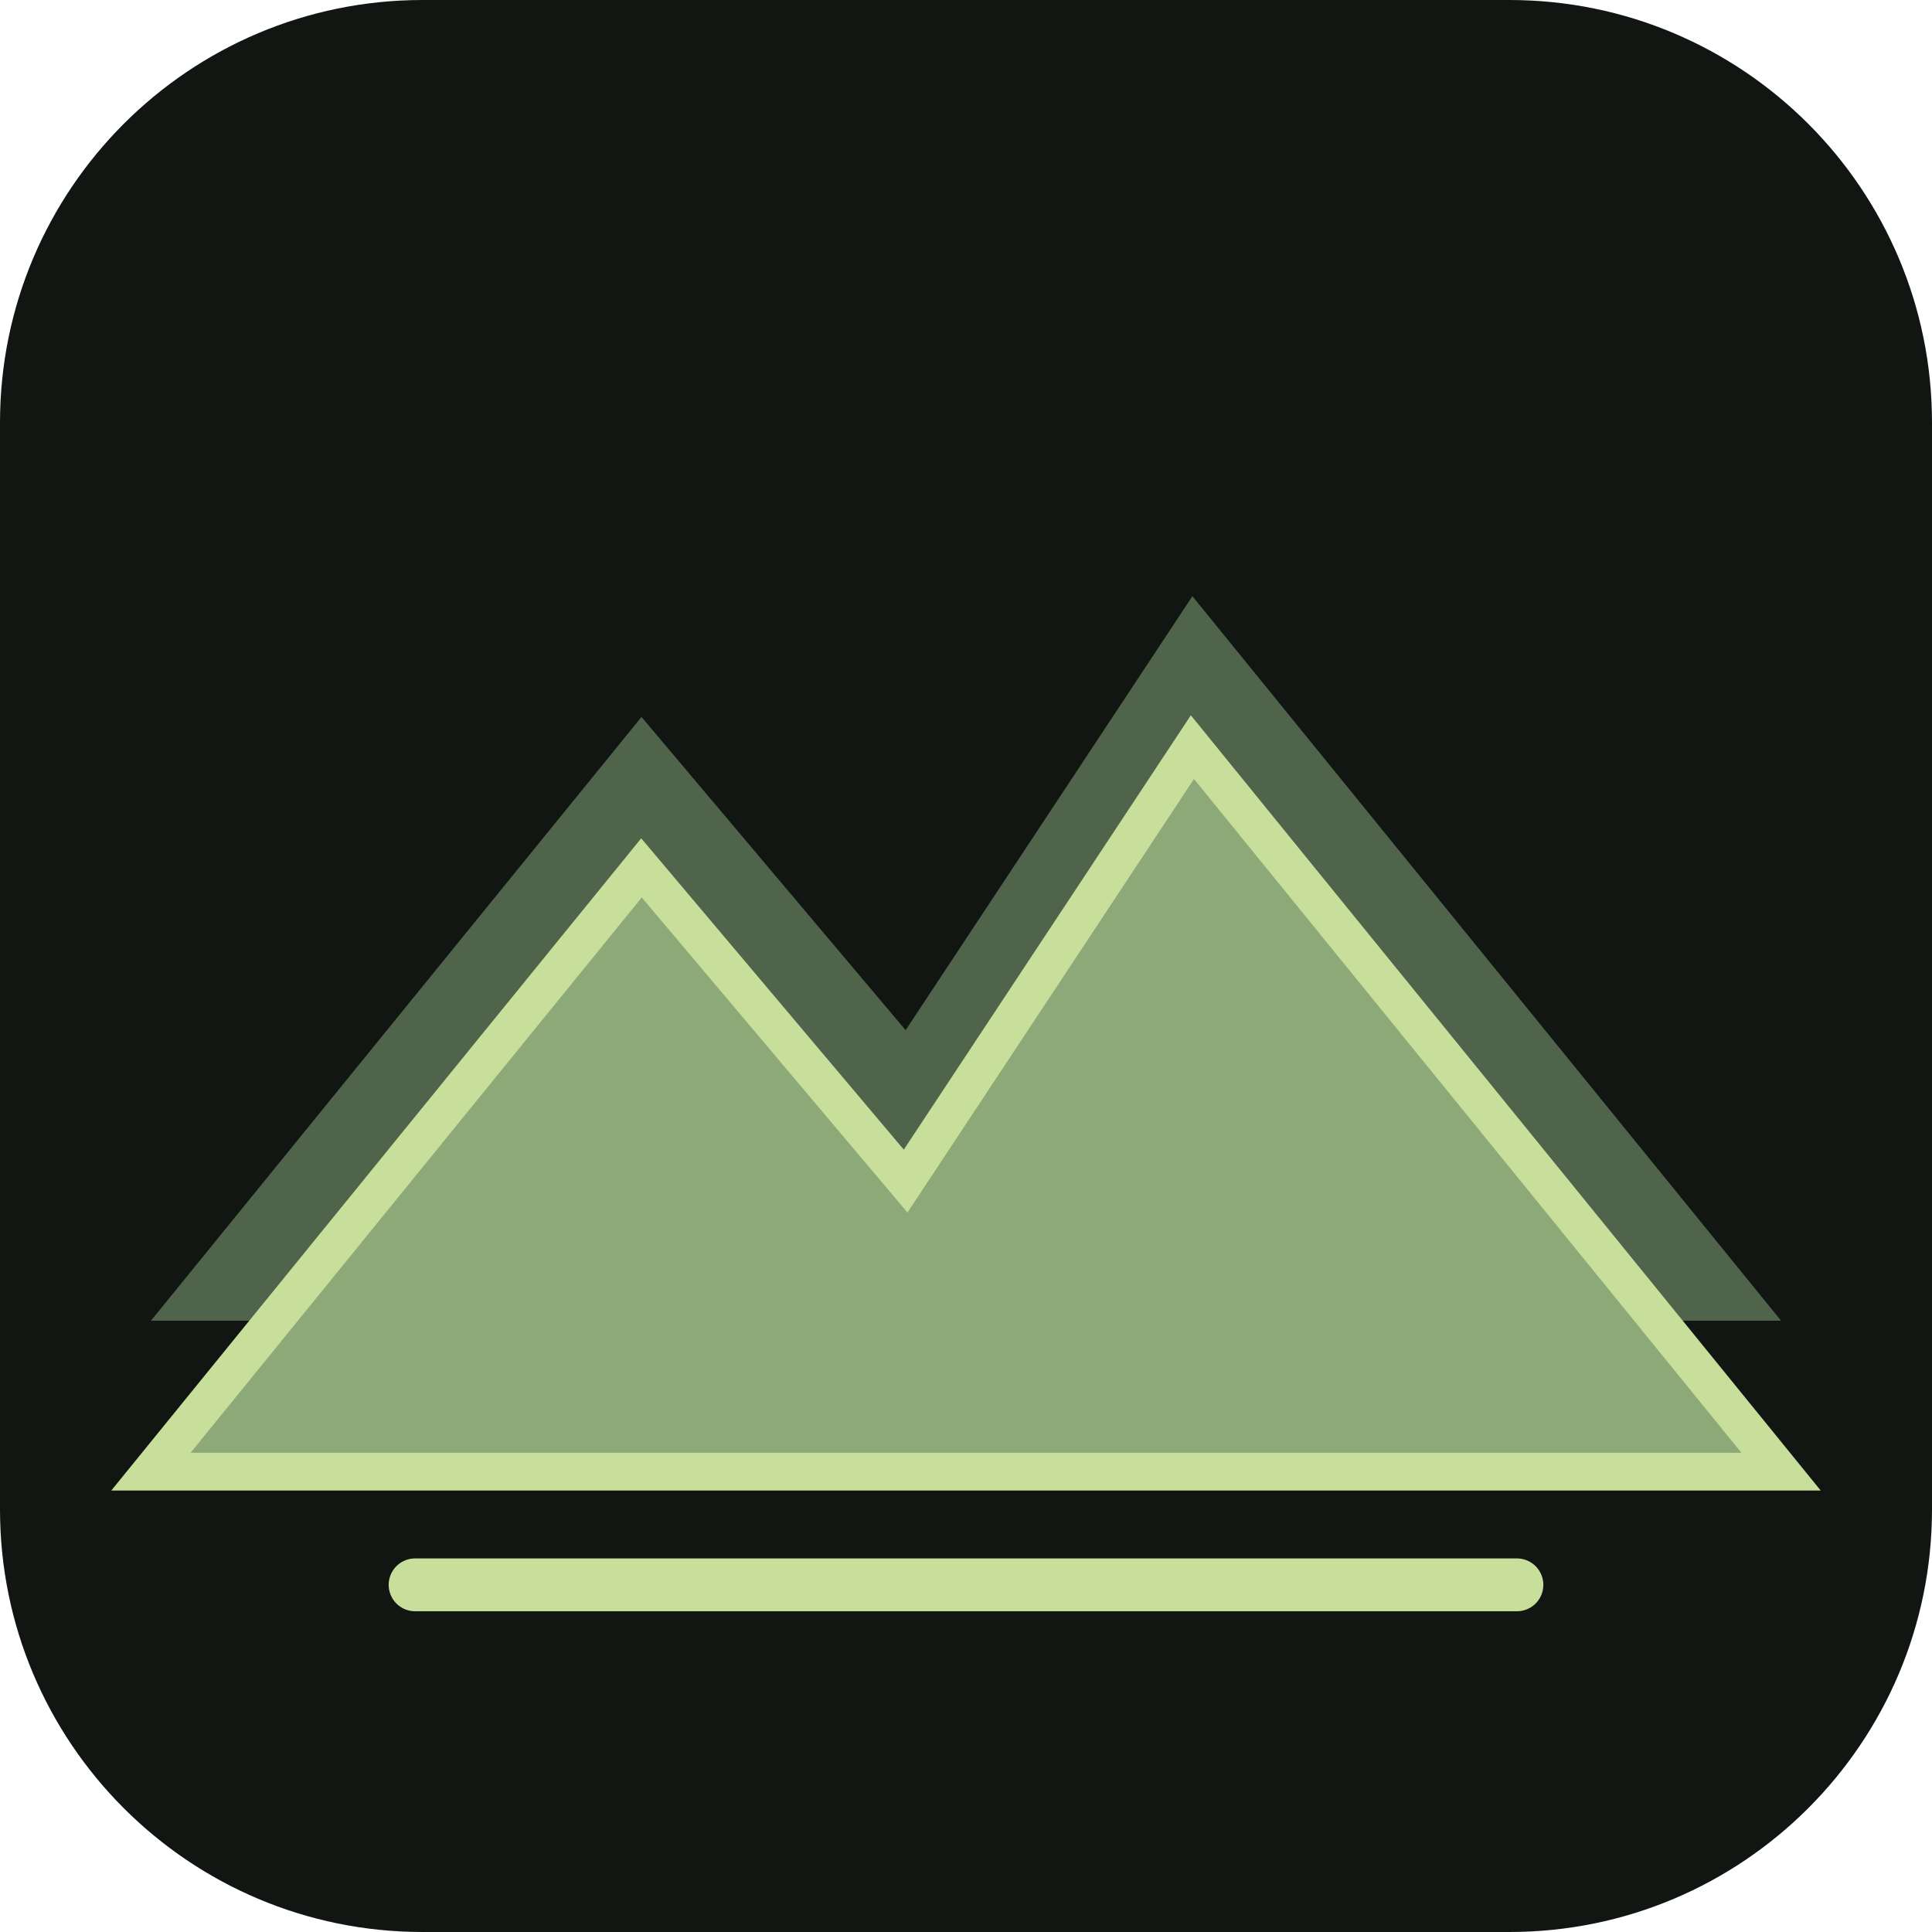
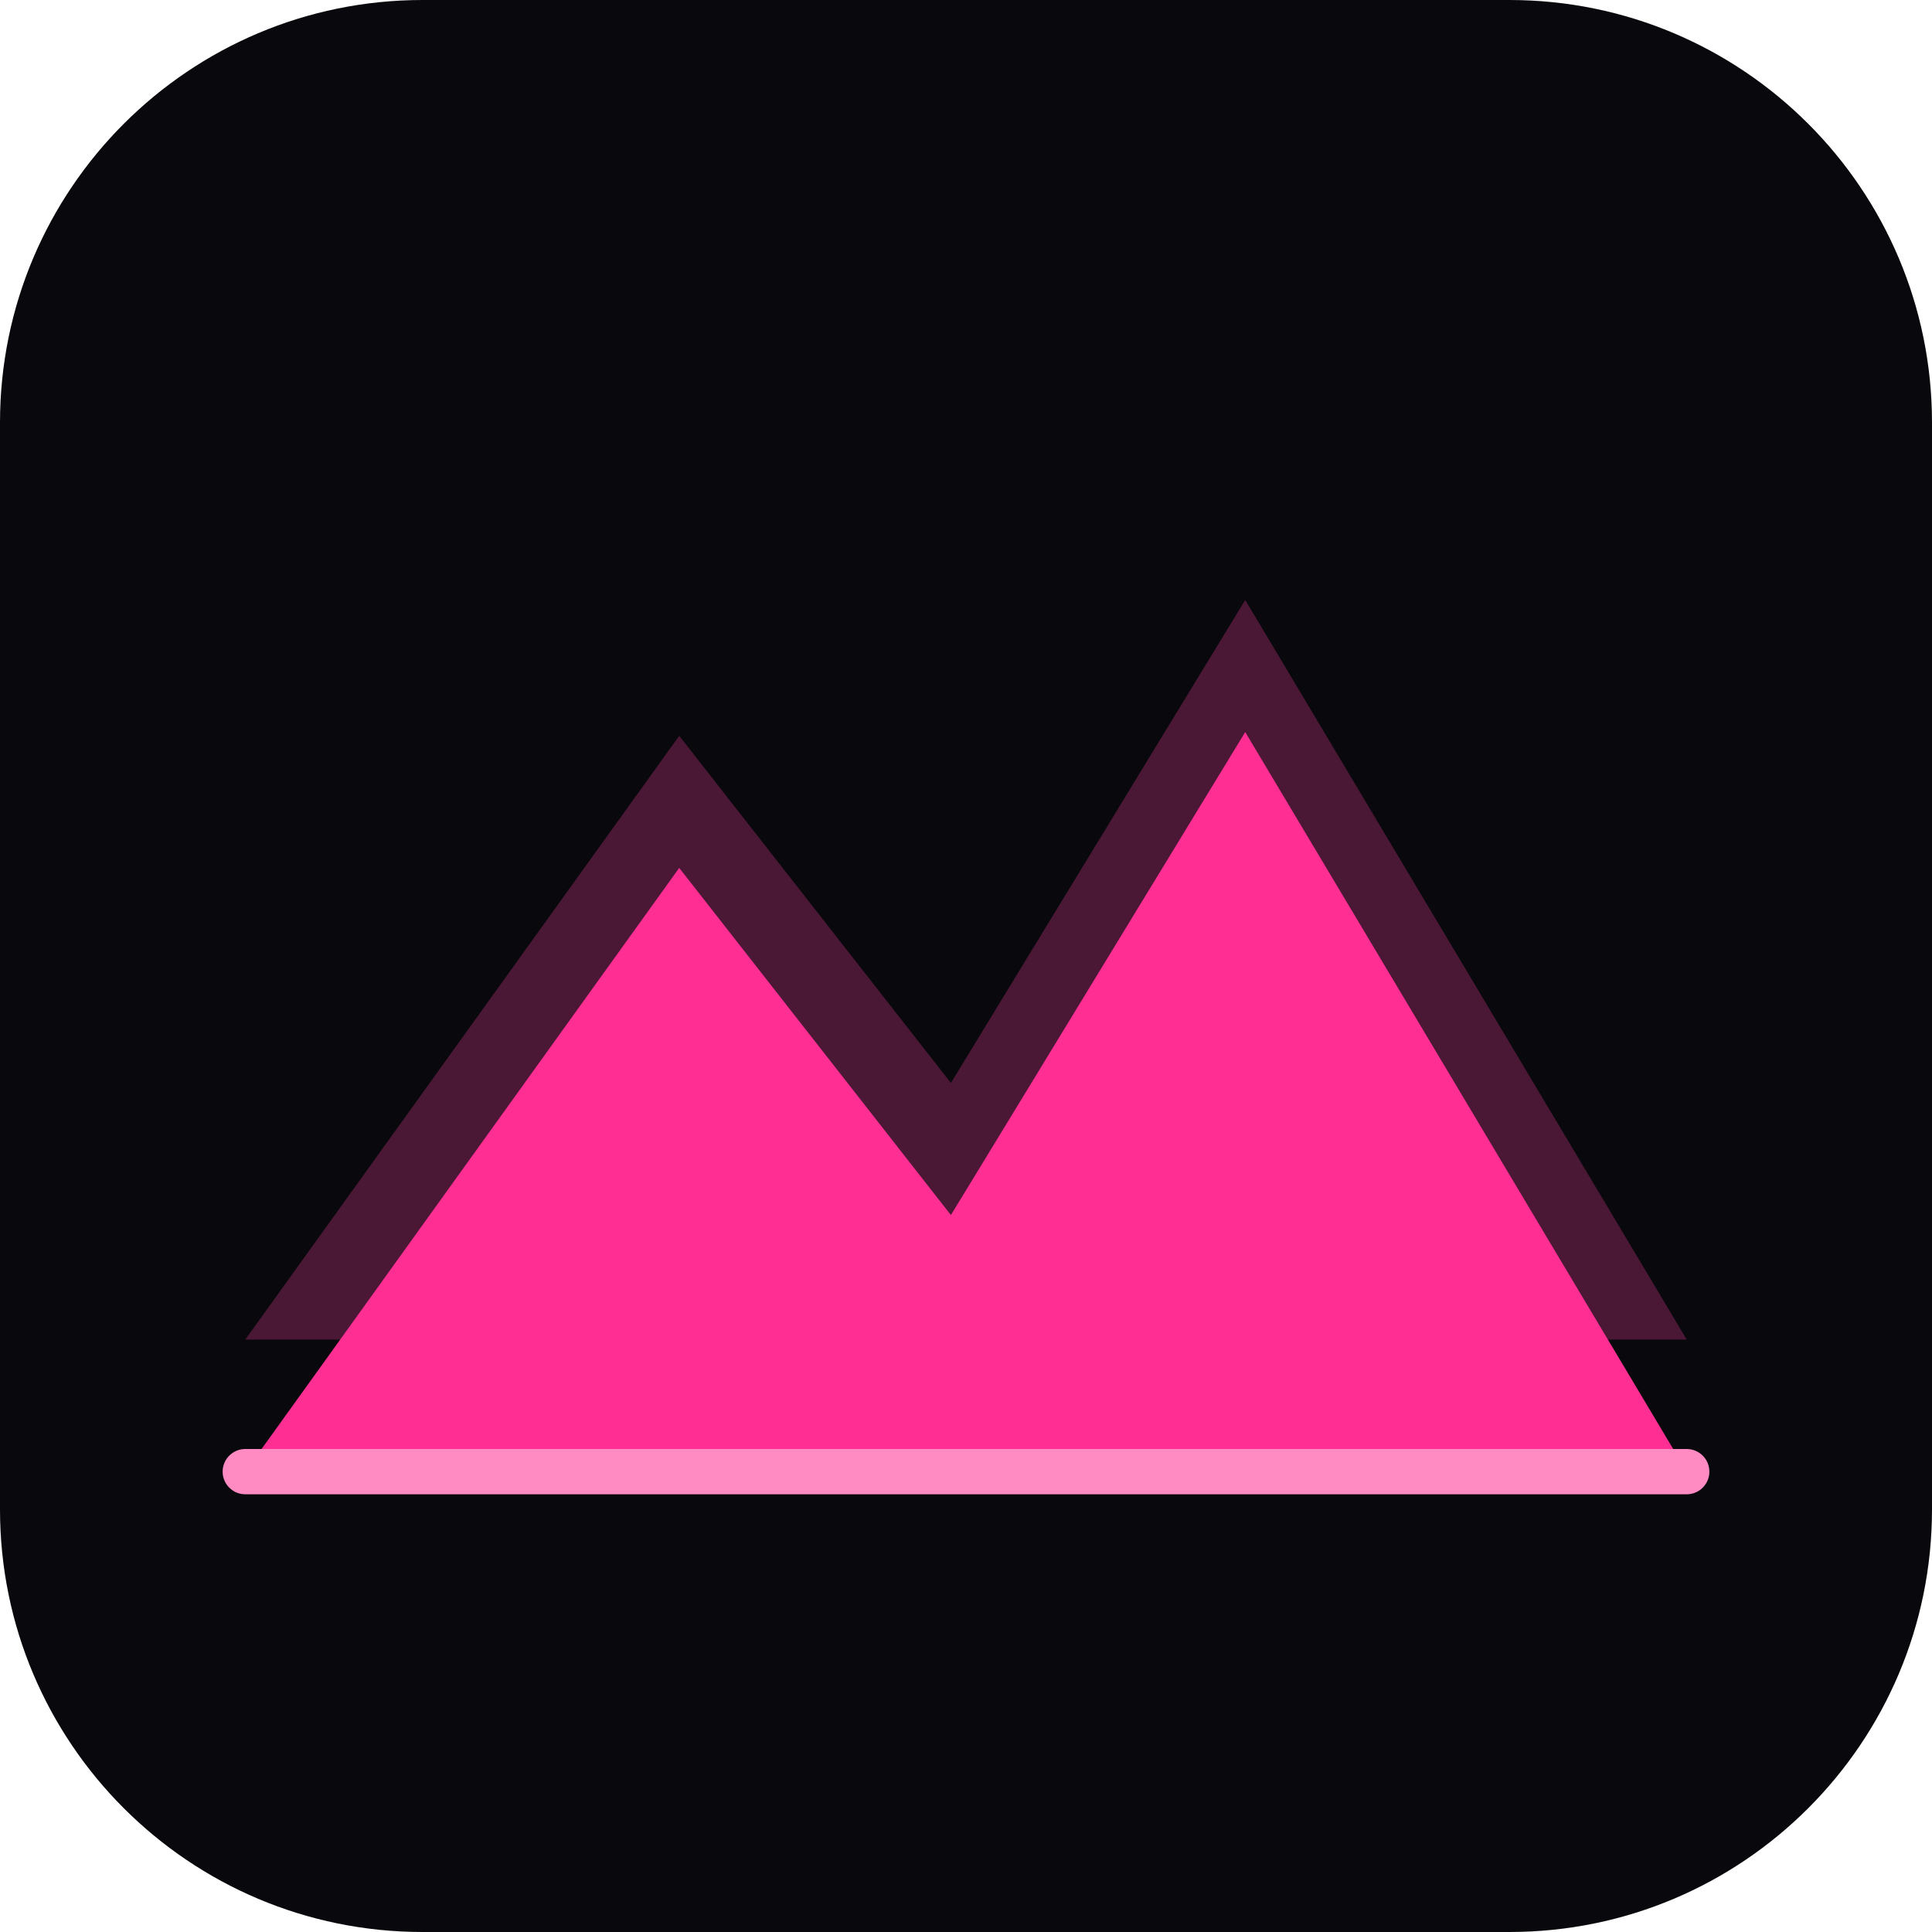
<svg xmlns="http://www.w3.org/2000/svg" viewBox="0 0 512 512">
-   <rect width="512" height="512" rx="112" fill="#111613" />
-   <path d="M40 350 170 190l70 83 76-115 156 192H40Z" fill="#50634b" />
-   <path d="m40 390 130-160 70 83 76-115 156 192H40Z" fill="#8ea978" />
-   <path d="m40 390 130-160 70 83 76-115 156 192H40Z" fill="none" stroke="#c7df9b" stroke-width="10" />
-   <path d="M110 420h292" stroke="#c7df9b" stroke-width="14" stroke-linecap="round" />
+   <rect width="512" height="512" rx="112" fill="#09090d" />
+   <path d="M65 355 180 195l72 92 78-128 117 196H65Z" fill="#4a1735" />
+   <path d="m65 390 115-160 72 92 78-128 117 196H65Z" fill="#ff2e93" />
+   <path d="M65 390h382" stroke="#ff8bc2" stroke-width="12" stroke-linecap="round" />
</svg>
